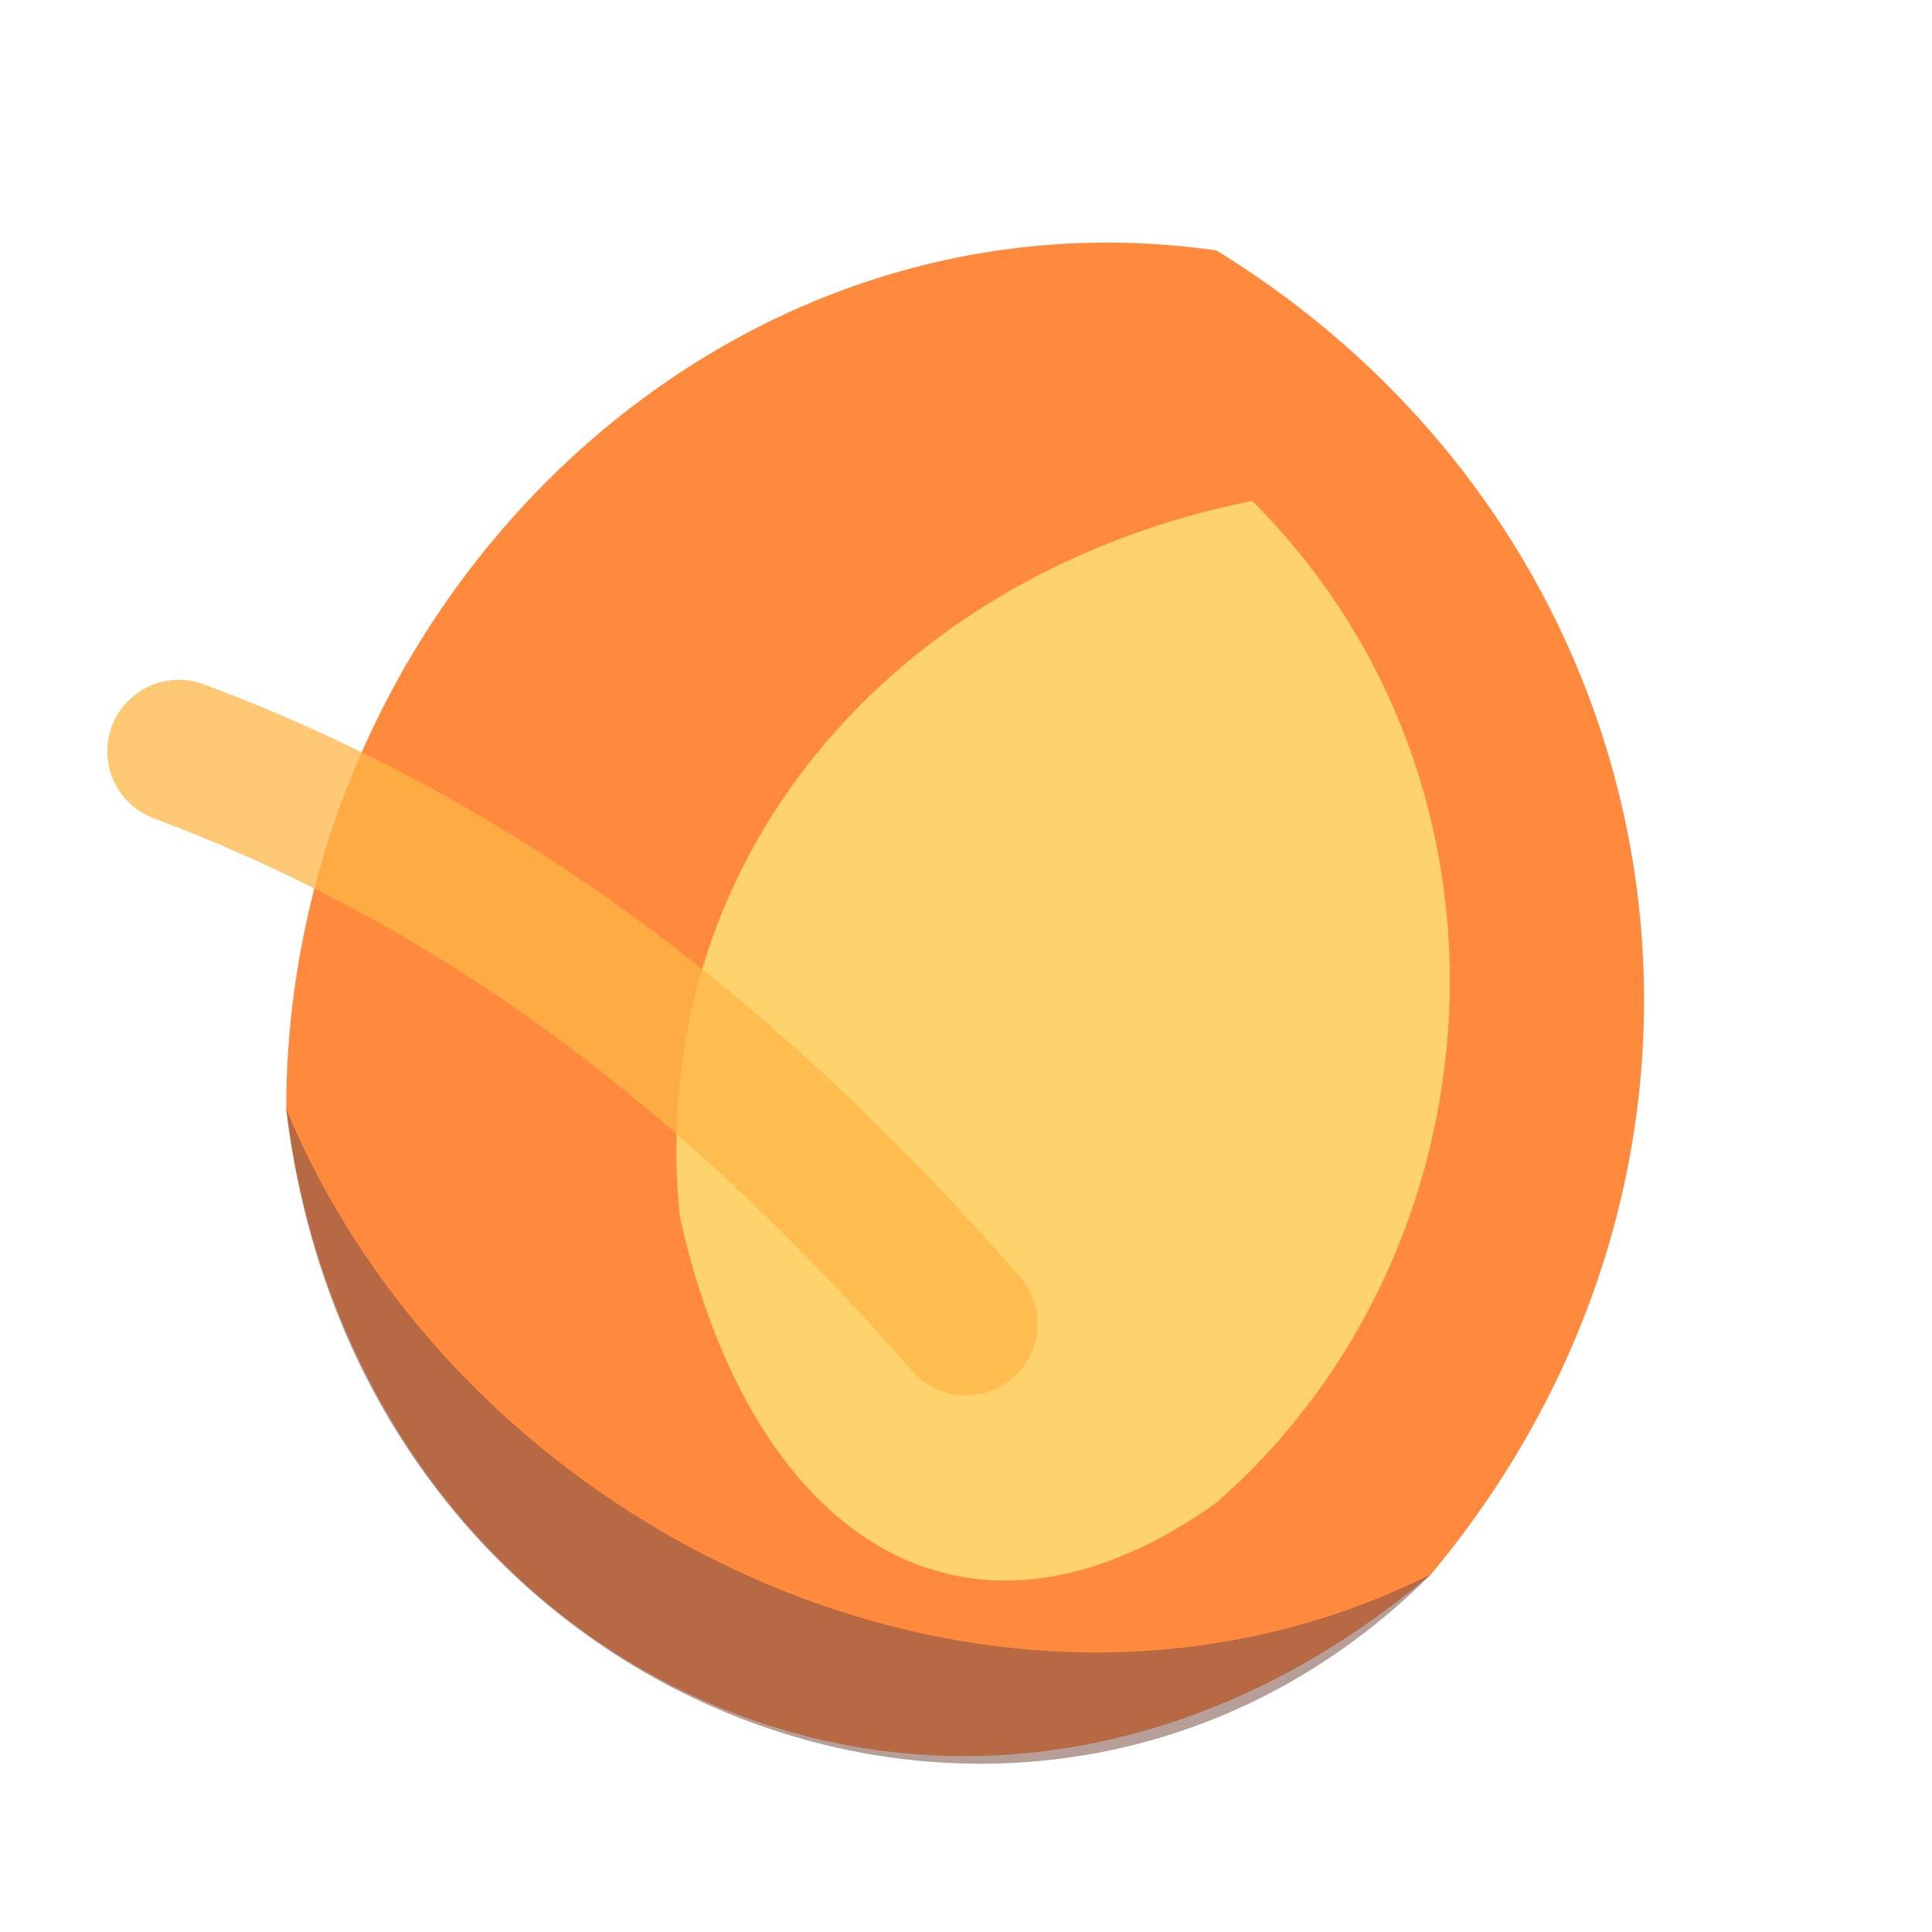
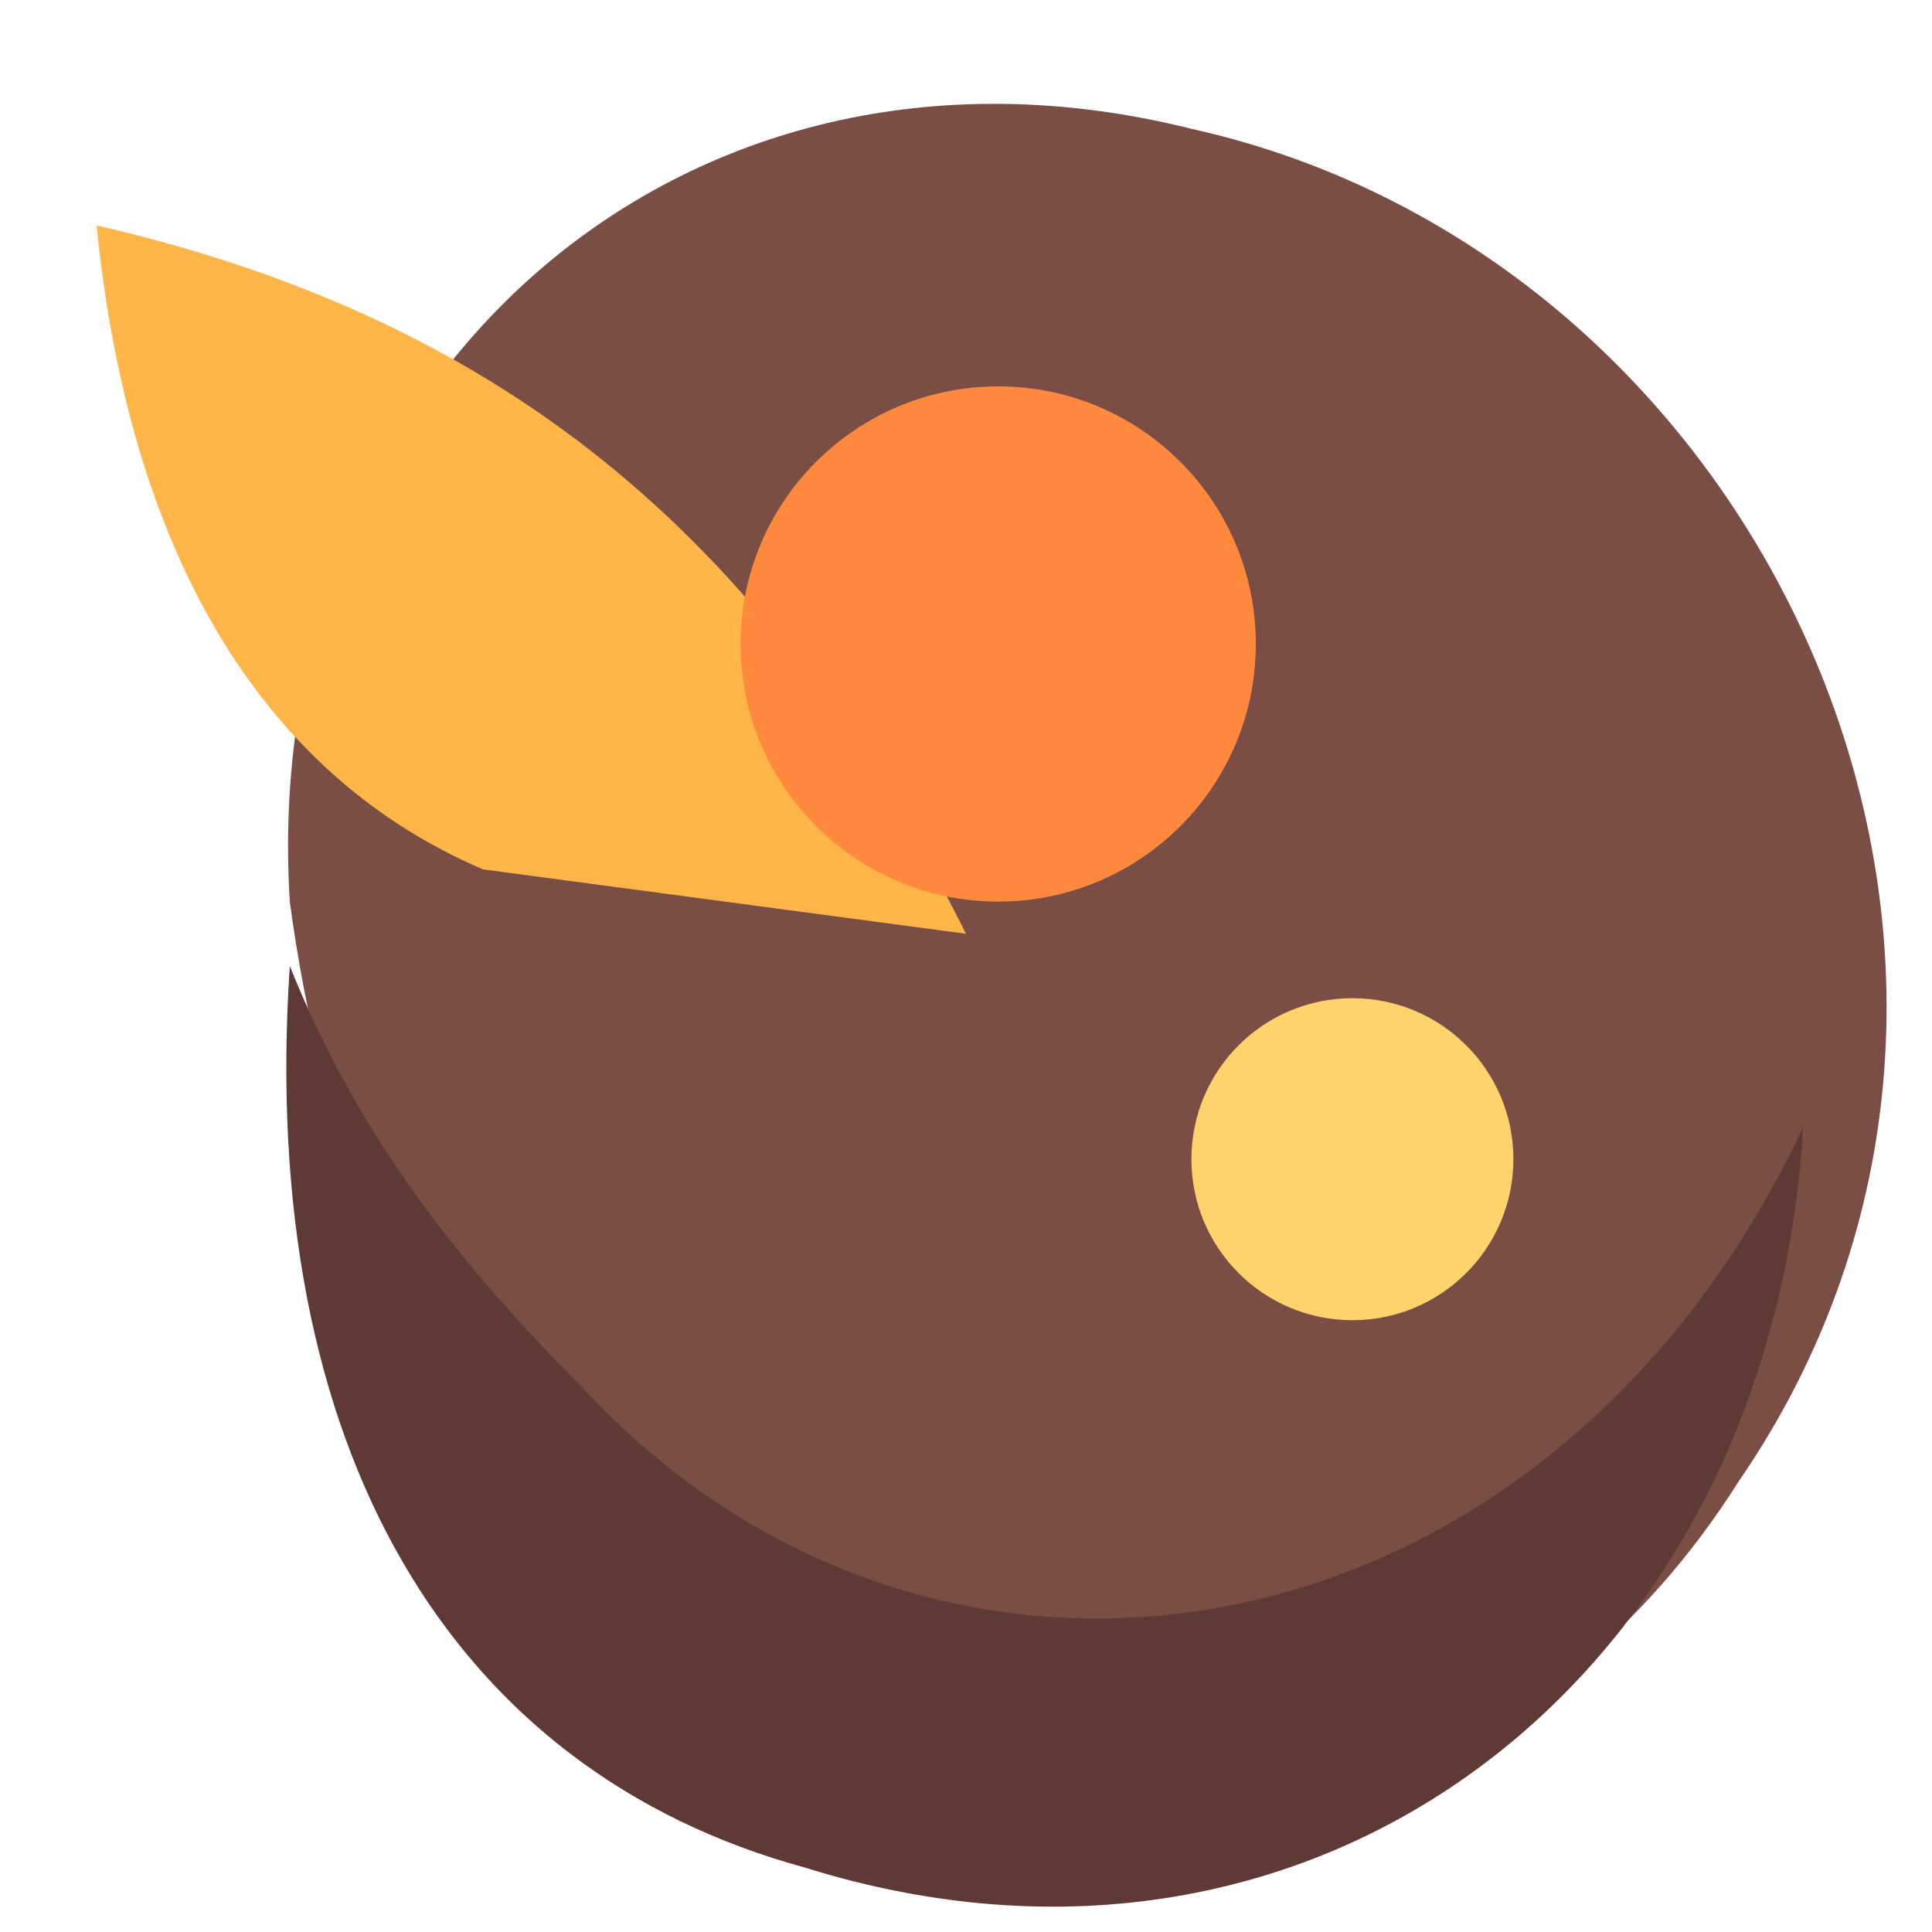
- <svg xmlns="http://www.w3.org/2000/svg" width="54" height="54" viewBox="0 0 54 54">
-   <path d="M8 31C8 17 20 5 34 7C47 15 50 32 40 44C27 55 10 47 8 31Z" fill="#ff8a3d" />
-   <path d="M19 34C18 24 25 16 35 14C43 22 42 35 34 42C27 47 21 43 19 34Z" fill="#ffd36b" />
-   <path d="M8 31C13 43 28 50 40 44C29 55 10 48 8 31Z" fill="#7a4e45" opacity="0.55" />
-   <path d="M5 21C13 24 20 29 27 37" fill="none" stroke="#ffb547" stroke-width="4" stroke-linecap="round" opacity="0.75" />
+ <svg xmlns="http://www.w3.org/2000/svg" width="60" height="60" viewBox="0 0 60 60">
+   <path d="M9 28C8 12 21 0 37 4C55 8 65 30 54 46C42 65 13 58 9 28Z" fill="#7a4e45" />
+   <path d="M18 43C29 55 48 52 56 35C55 52 41 63 25 58C14 55 8 45 9 30C11 35 14 39 18 43Z" fill="#5f3a34" />
+   <path d="M15 27C8 24 4 17 3 7C16 10 24 17 30 29Z" fill="#ffb547" />
+   <circle cx="31" cy="20" r="8" fill="#ff8a3d" />
+   <circle cx="42" cy="36" r="5" fill="#ffd36b" />
</svg>
